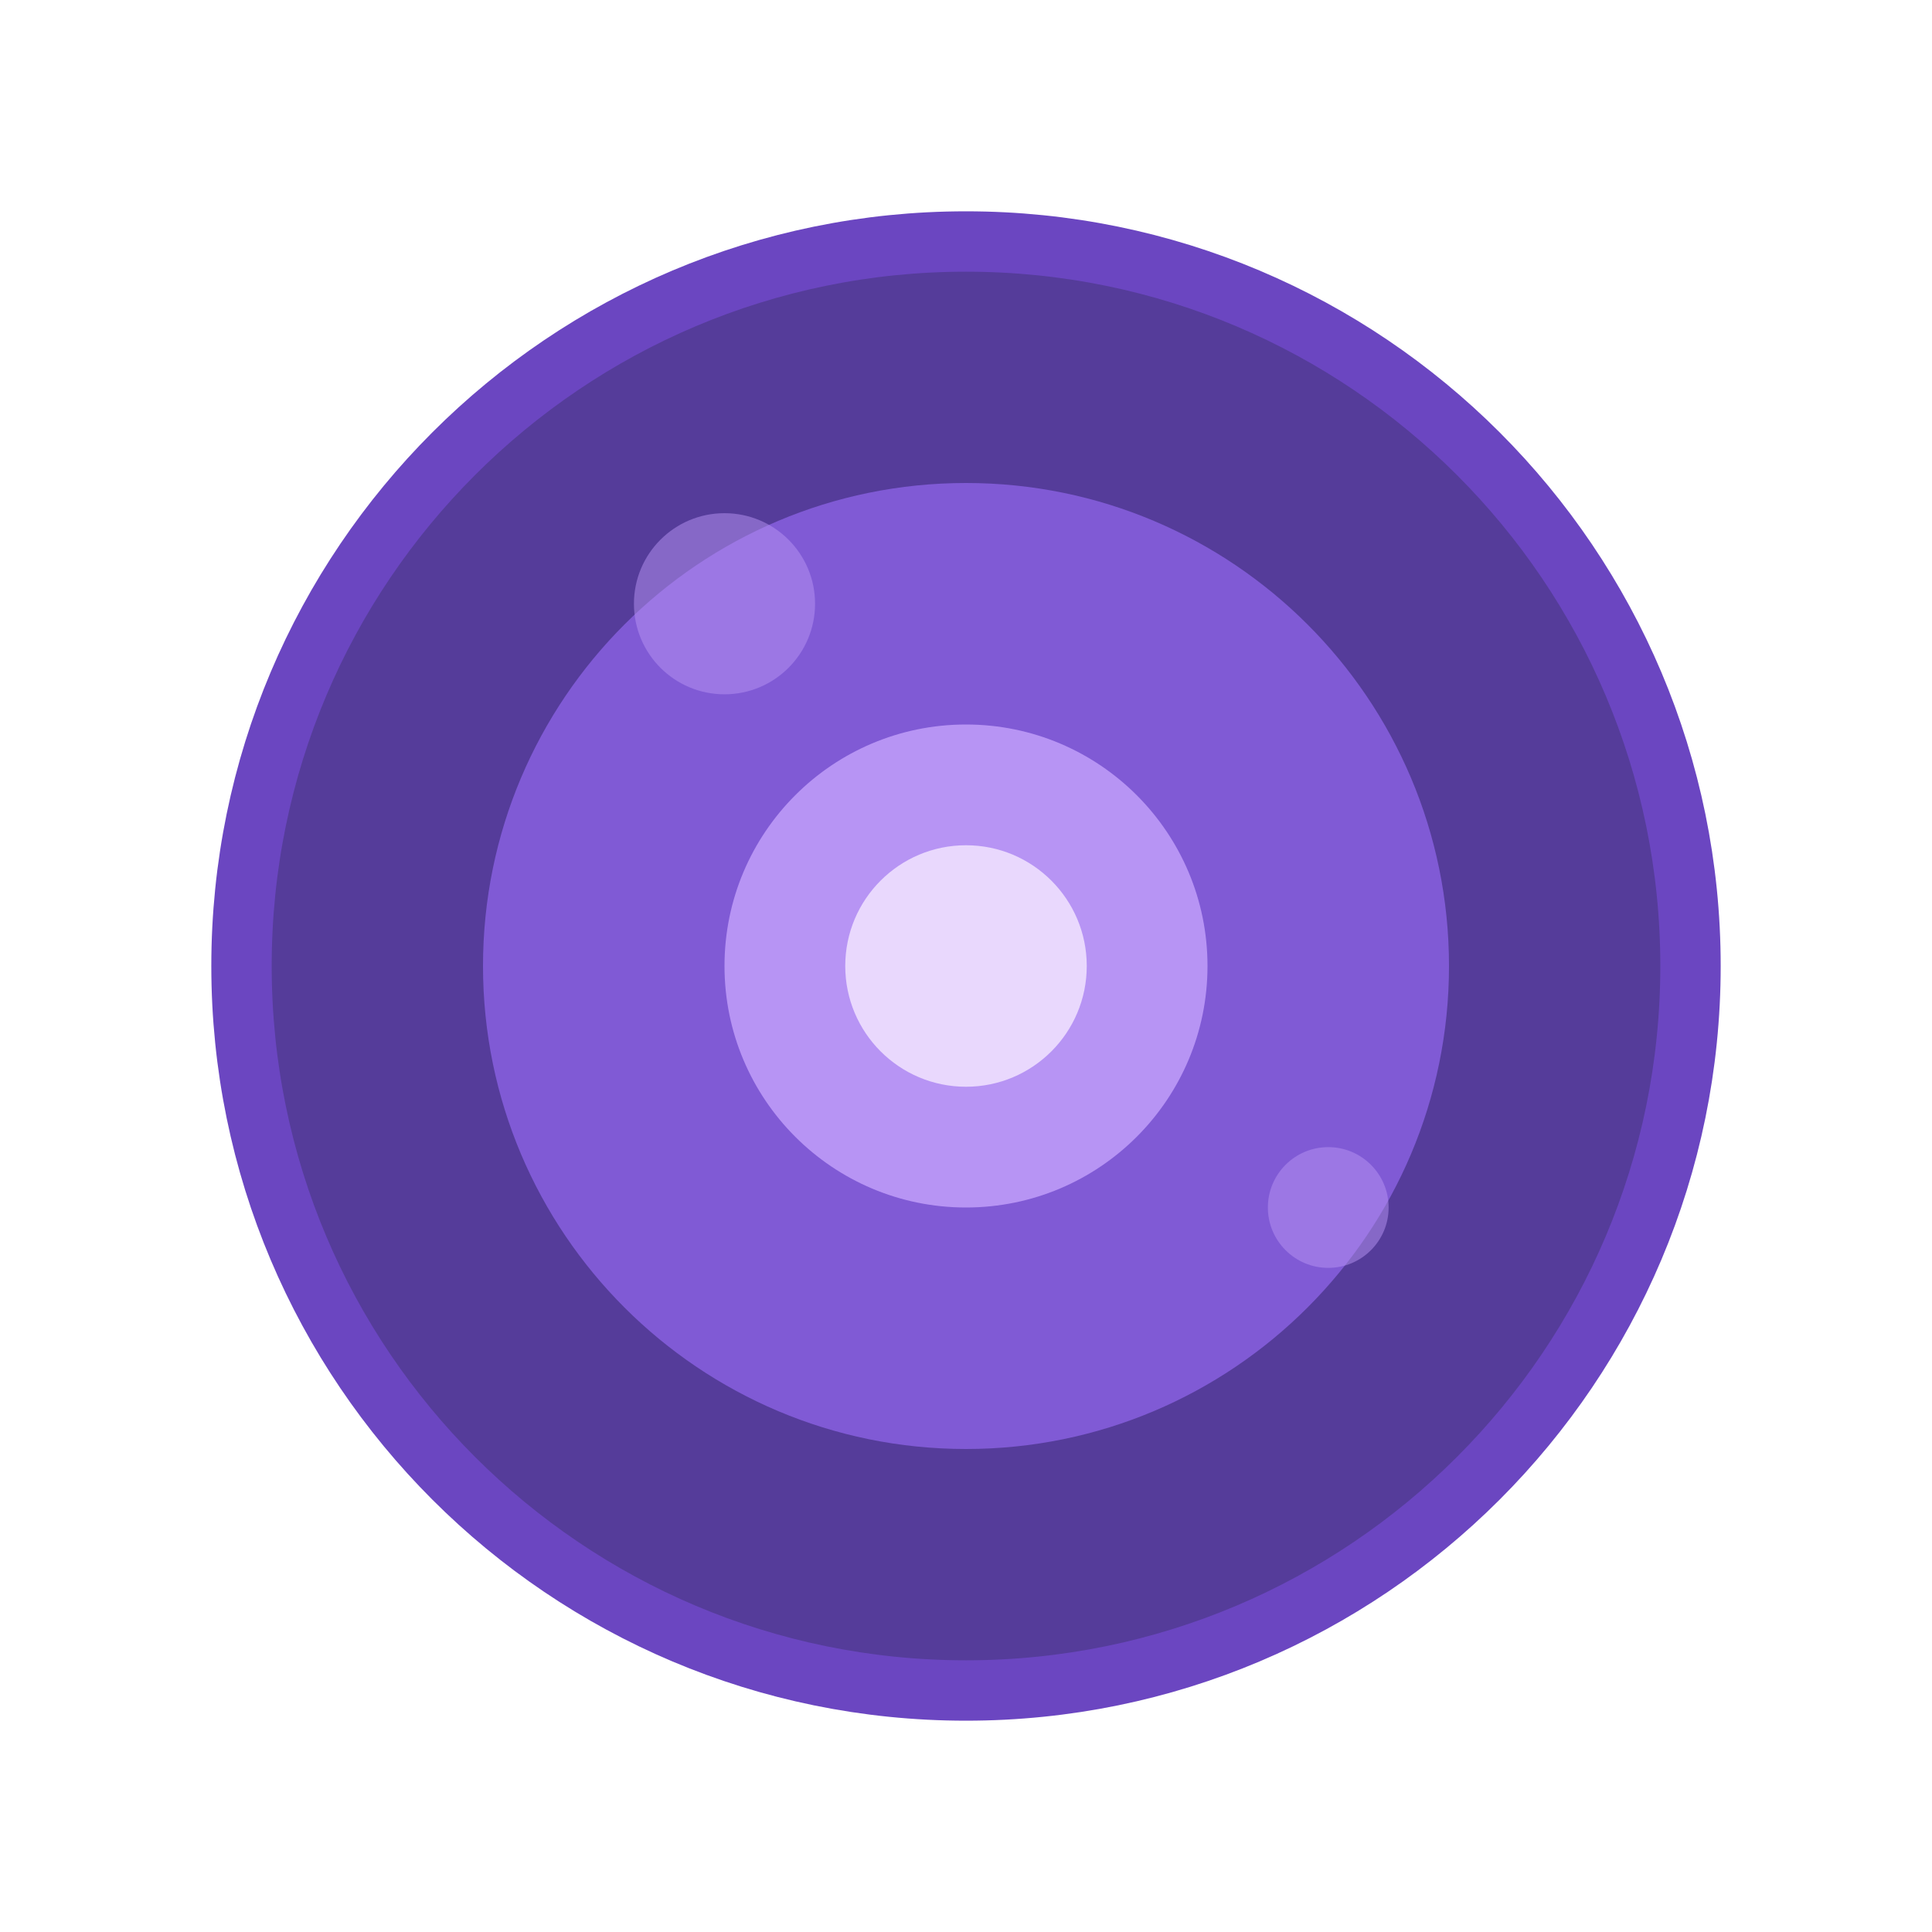
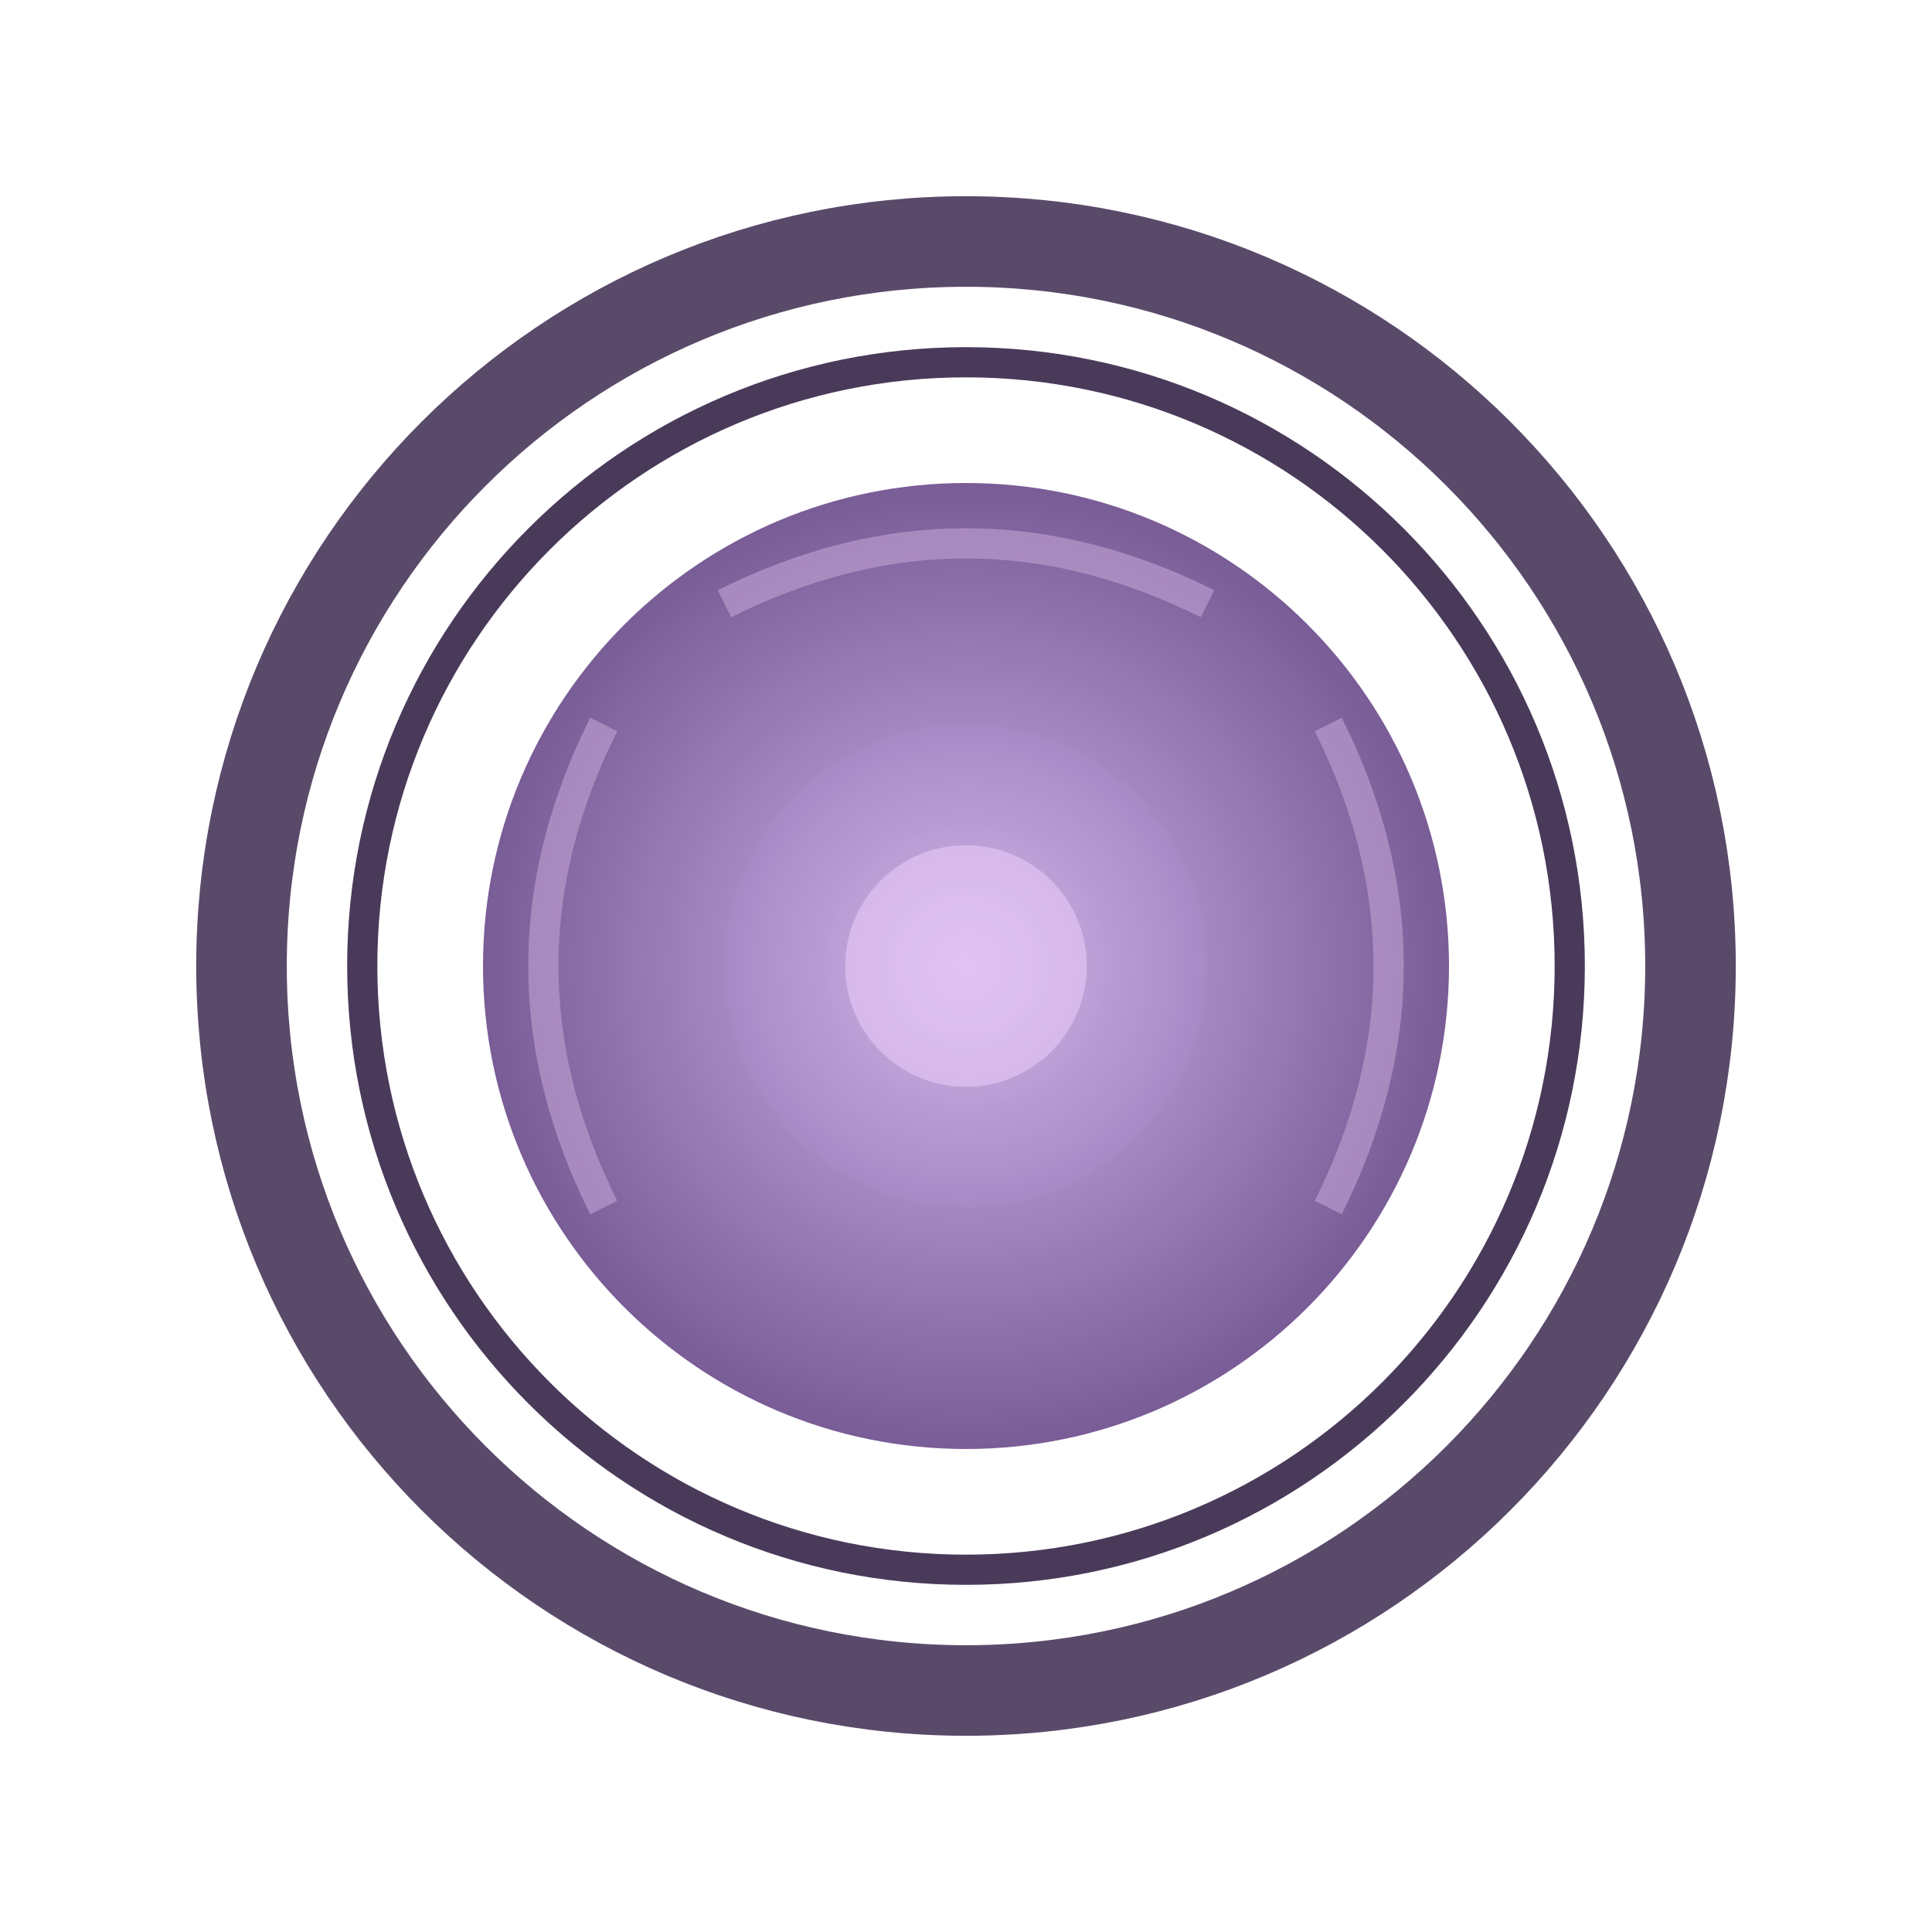
- <svg xmlns="http://www.w3.org/2000/svg" viewBox="0 0 64 64" fill="none">
-   <circle cx="32" cy="32" r="24" fill="#553c9a" stroke="#6b46c1" stroke-width="2" />
-   <circle cx="32" cy="32" r="16" fill="#805ad5" />
-   <circle cx="32" cy="32" r="8" fill="#b794f4" />
-   <circle cx="32" cy="32" r="4" fill="#e9d8fd" />
-   <circle cx="24" cy="20" r="3" fill="#b794f4" opacity="0.5" />
-   <circle cx="44" cy="40" r="2" fill="#b794f4" opacity="0.5" />
+ <svg xmlns="http://www.w3.org/2000/svg" viewBox="0 0 32 32">
+   <defs>
+     <radialGradient id="plasmaGrad" cx="50%" cy="50%" r="50%">
+       <stop offset="0%" style="stop-color:#b89acd" />
+       <stop offset="50%" style="stop-color:#9a7ab8" />
+       <stop offset="100%" style="stop-color:#6a4a8a" />
+     </radialGradient>
+     <radialGradient id="plasmaCore" cx="50%" cy="50%" r="50%">
+       <stop offset="0%" style="stop-color:#d8baed" />
+       <stop offset="100%" style="stop-color:#a88ac8" />
+     </radialGradient>
+   </defs>
+   <ellipse cx="16" cy="16" rx="12" ry="12" fill="none" stroke="#5a4a6a" stroke-width="1.5" />
+   <ellipse cx="16" cy="16" rx="10" ry="10" fill="none" stroke="#4a3a5a" stroke-width="0.5" />
+   <ellipse cx="16" cy="16" rx="8" ry="8" fill="url(#plasmaGrad)" opacity="0.9" />
+   <ellipse cx="16" cy="16" rx="4" ry="4" fill="url(#plasmaCore)" opacity="0.8" />
+   <path d="M10 12 Q8 16 10 20" fill="none" stroke="#b89acd" stroke-width="0.5" opacity="0.7" />
+   <path d="M22 12 Q24 16 22 20" fill="none" stroke="#b89acd" stroke-width="0.5" opacity="0.7" />
+   <path d="M12 10 Q16 8 20 10" fill="none" stroke="#b89acd" stroke-width="0.5" opacity="0.7" />
+   <circle cx="16" cy="16" r="2" fill="#e8cafa" opacity="0.6" />
</svg>
